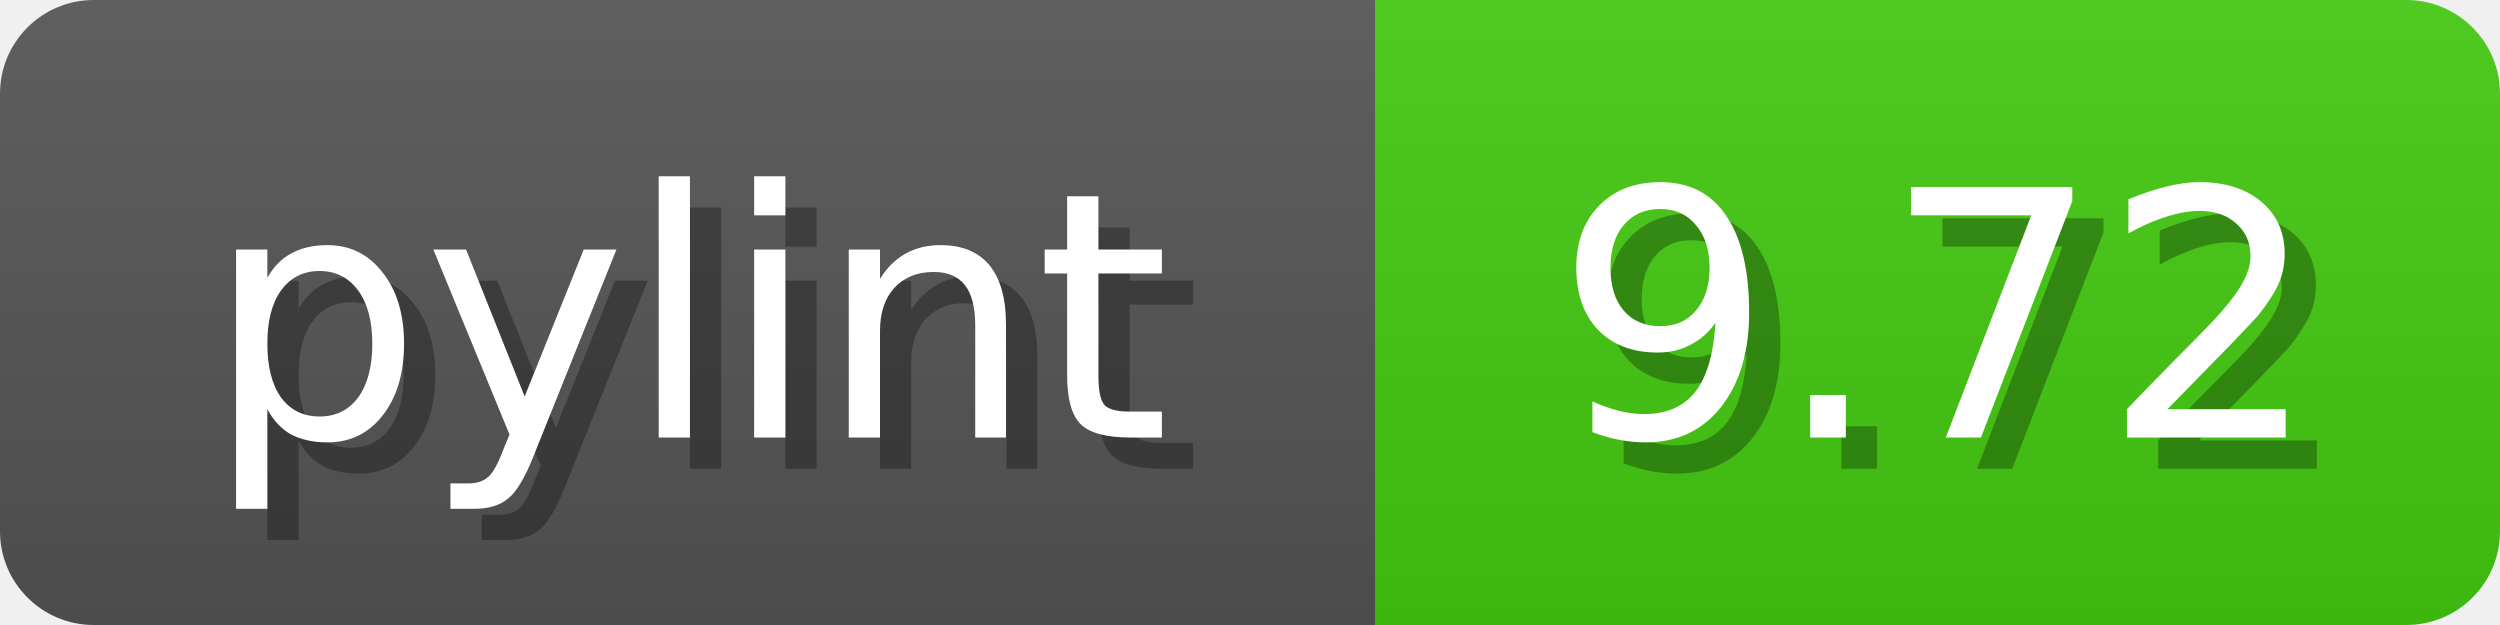
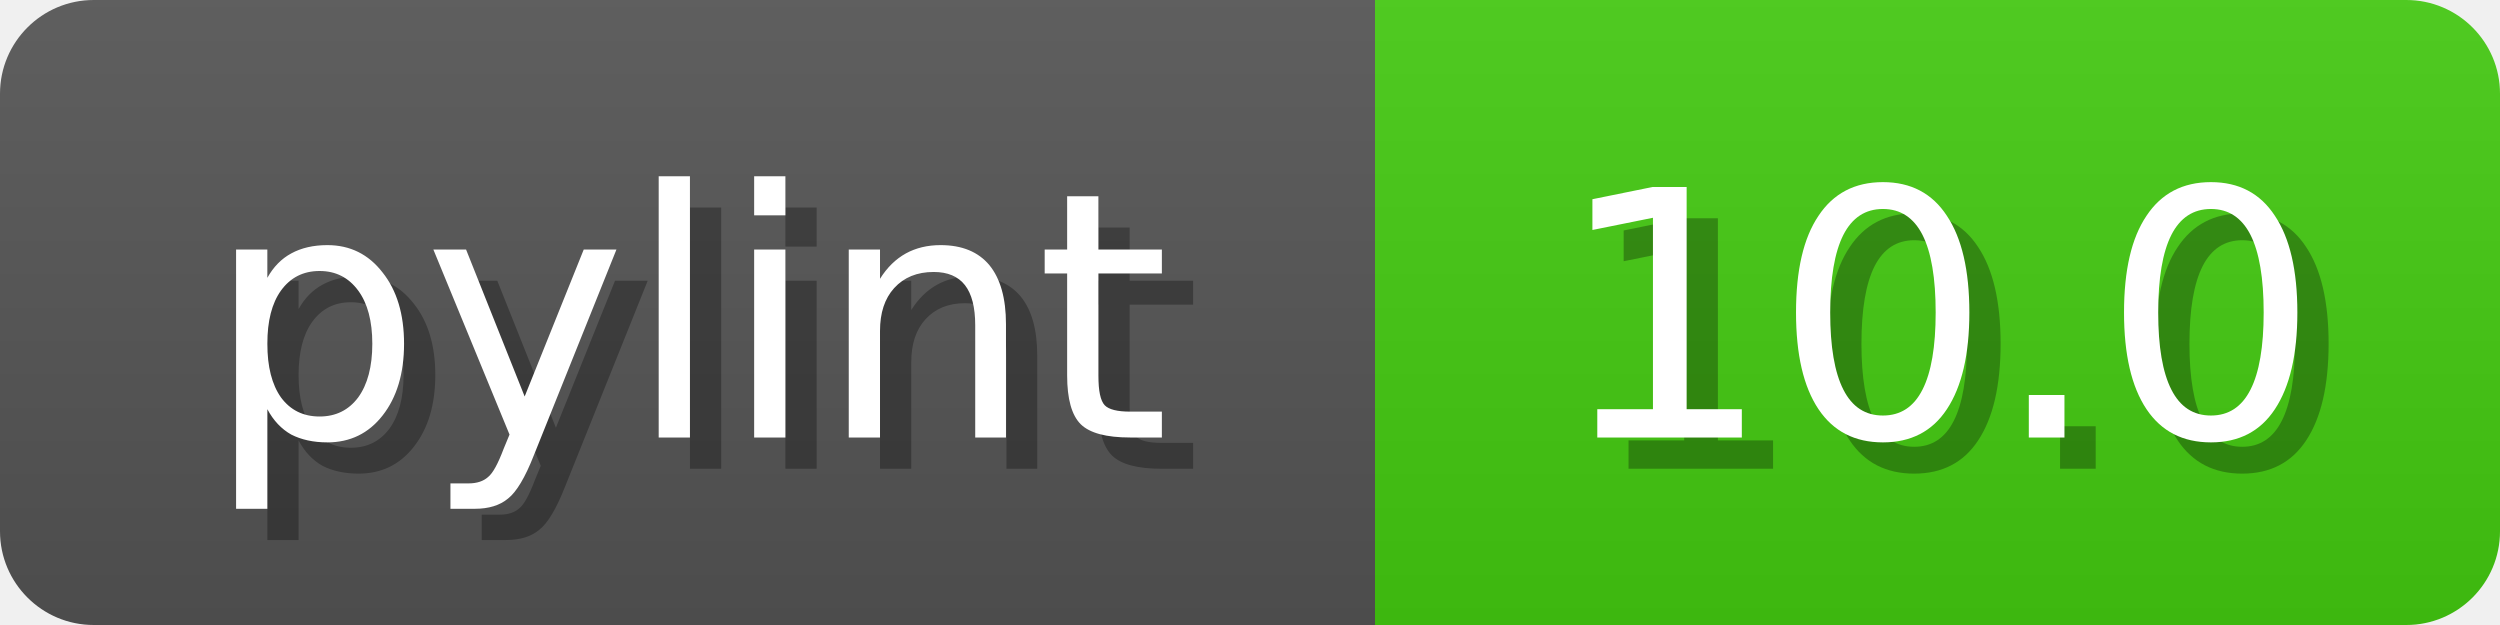
<svg xmlns="http://www.w3.org/2000/svg" width="80" height="20">
  <linearGradient id="b" x2="0" y2="100%">
    <stop offset="0" stop-color="#bbb" stop-opacity=".1" />
    <stop offset="1" stop-opacity=".1" />
  </linearGradient>
  <mask id="anybadge_1">
    <rect width="80" height="20" rx="3" fill="#fff" />
  </mask>
  <g mask="url(#anybadge_1)">
    <path fill="#555" d="M0 0h44v20H0z" />
-     <path fill="#4C1" d="M44 0h36v20H44z" />
+     <path fill="#4c1" d="M44 0h36v20H44z" />
    <path fill="url(#b)" d="M0 0h80v20H0z" />
  </g>
  <g fill="#fff" text-anchor="middle" font-family="DejaVu Sans,Verdana,Geneva,sans-serif" font-size="11">
    <text x="23.0" y="15" fill="#010101" fill-opacity=".3">pylint</text>
    <text x="22.0" y="14">pylint</text>
  </g>
  <g fill="#fff" text-anchor="middle" font-family="DejaVu Sans,Verdana,Geneva,sans-serif" font-size="11">
-     <text x="63.0" y="15" fill="#010101" fill-opacity=".3">9.72</text>
-     <text x="62.0" y="14">9.72</text>
+     <text x="63.0" y="15" fill="#010101" fill-opacity=".3">10.0</text>
+     <text x="62.0" y="14">10.0</text>
  </g>
</svg>
